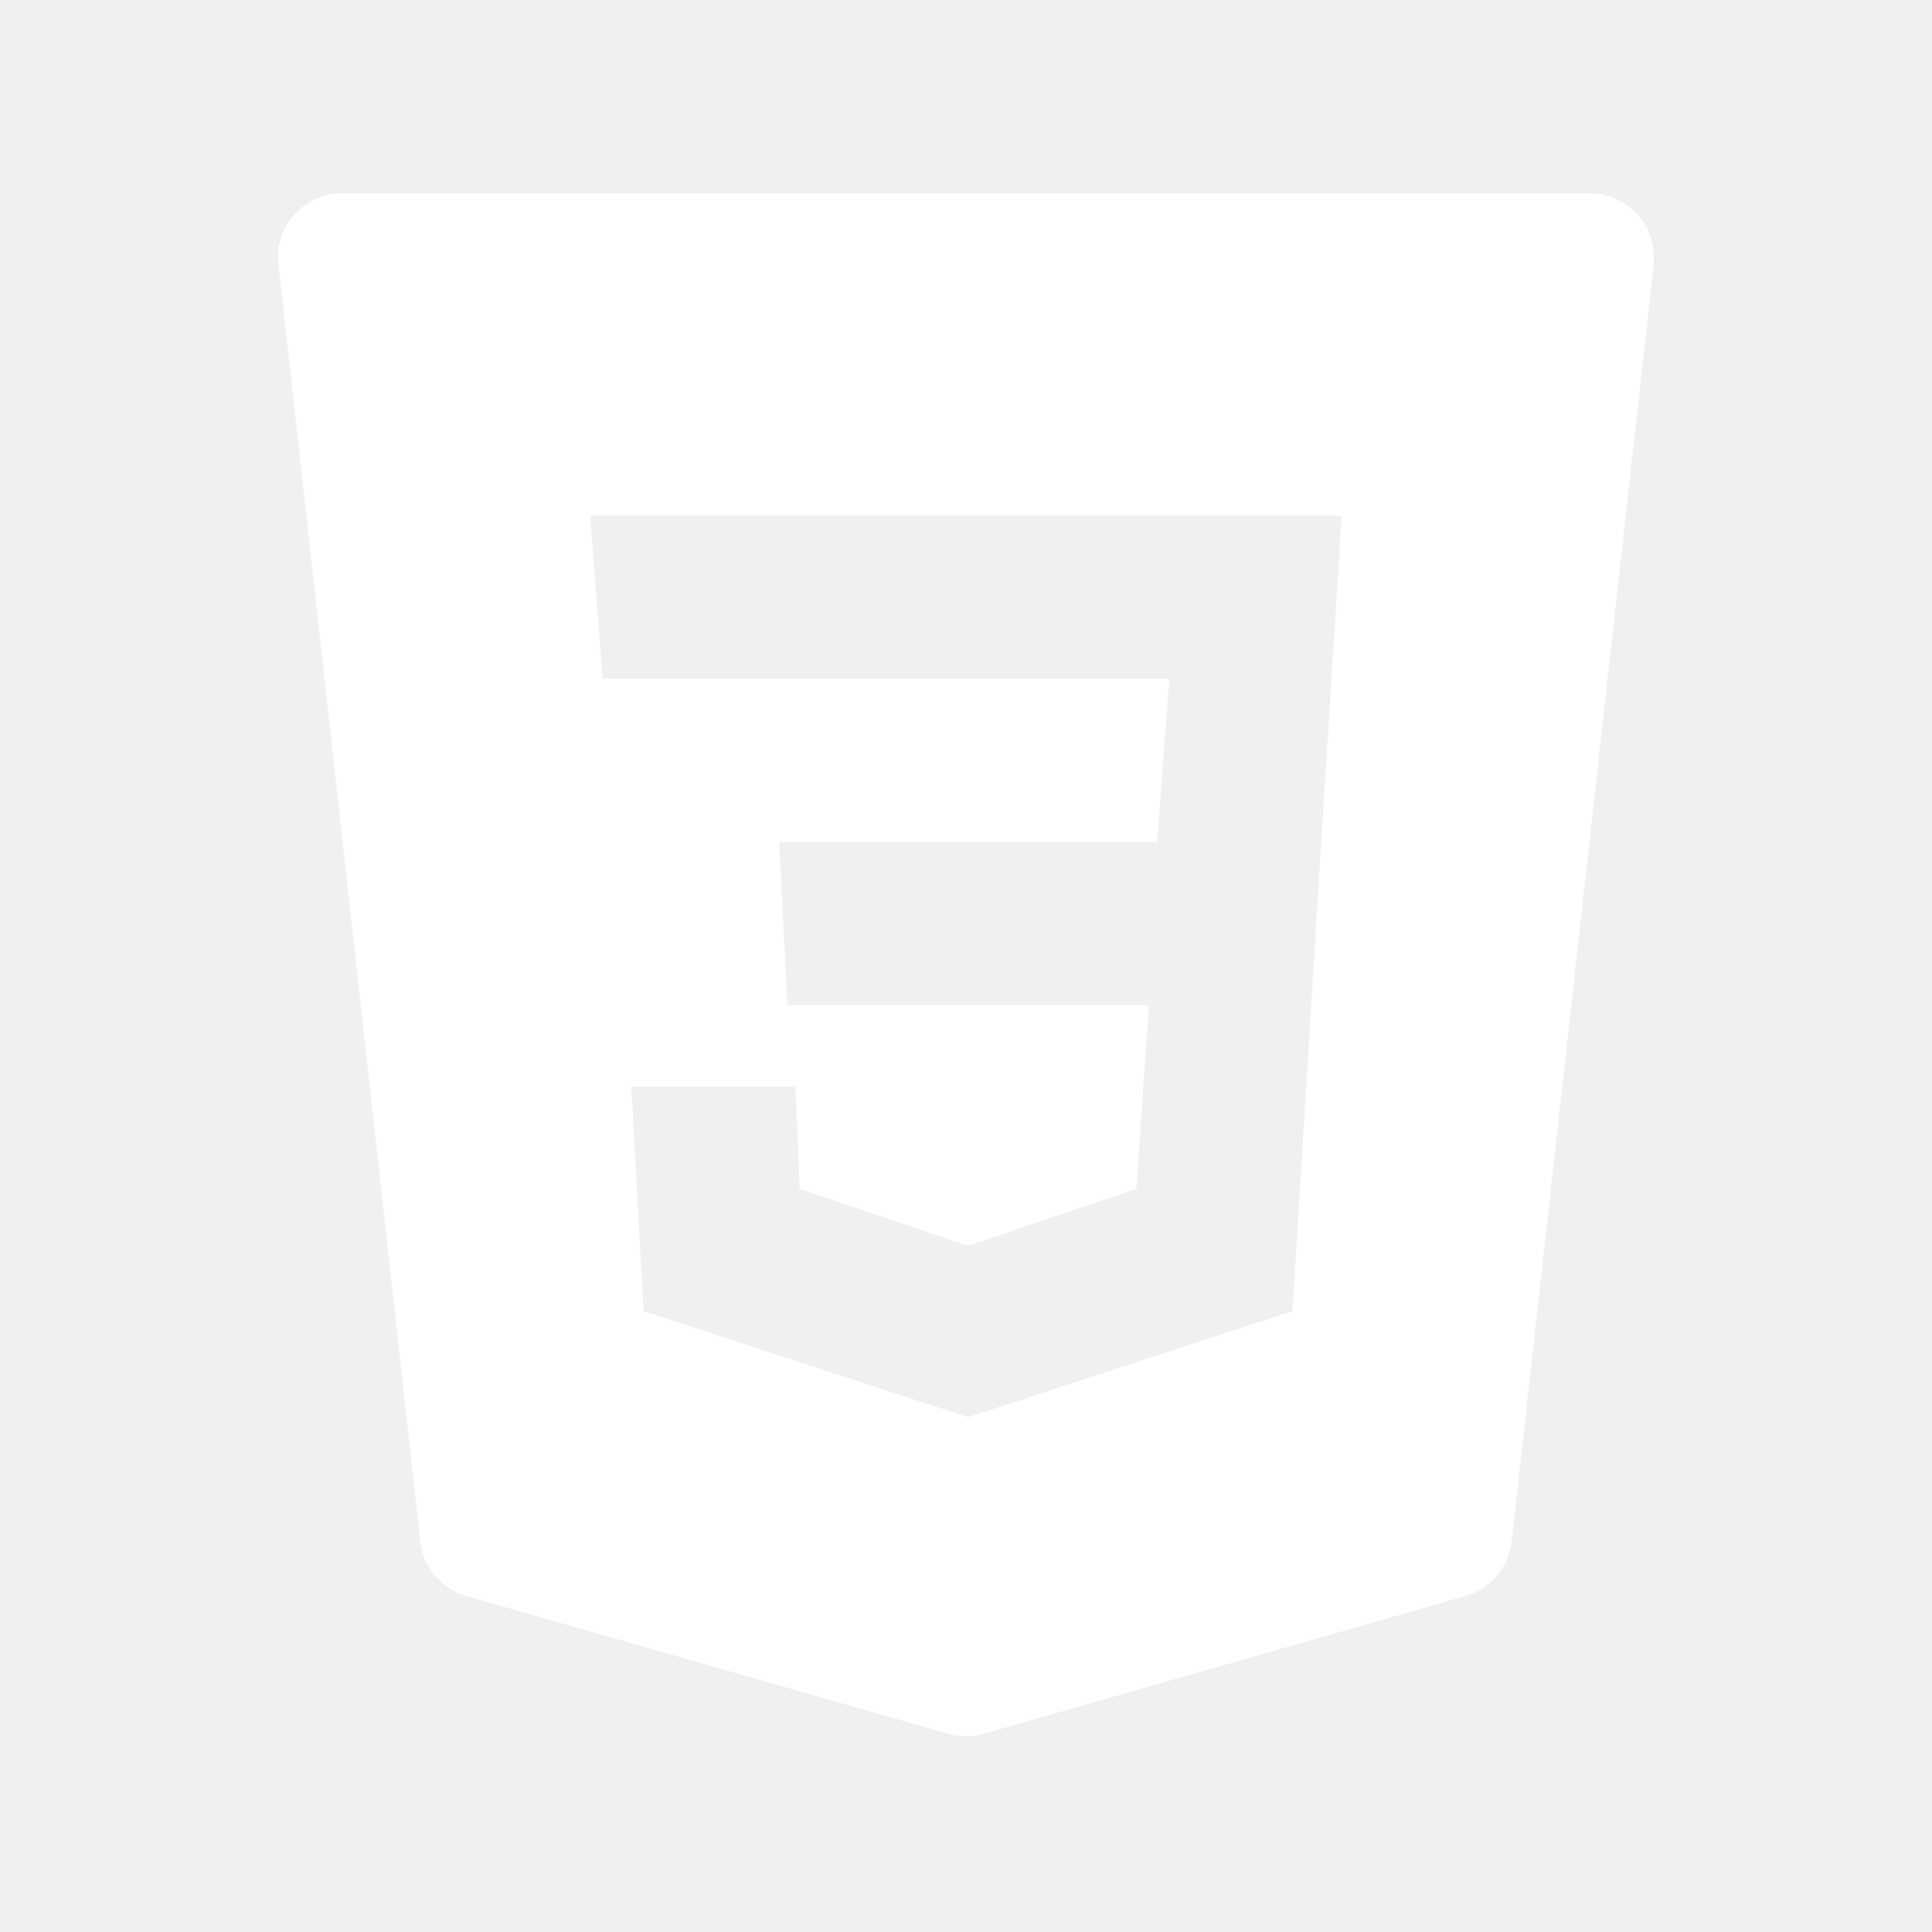
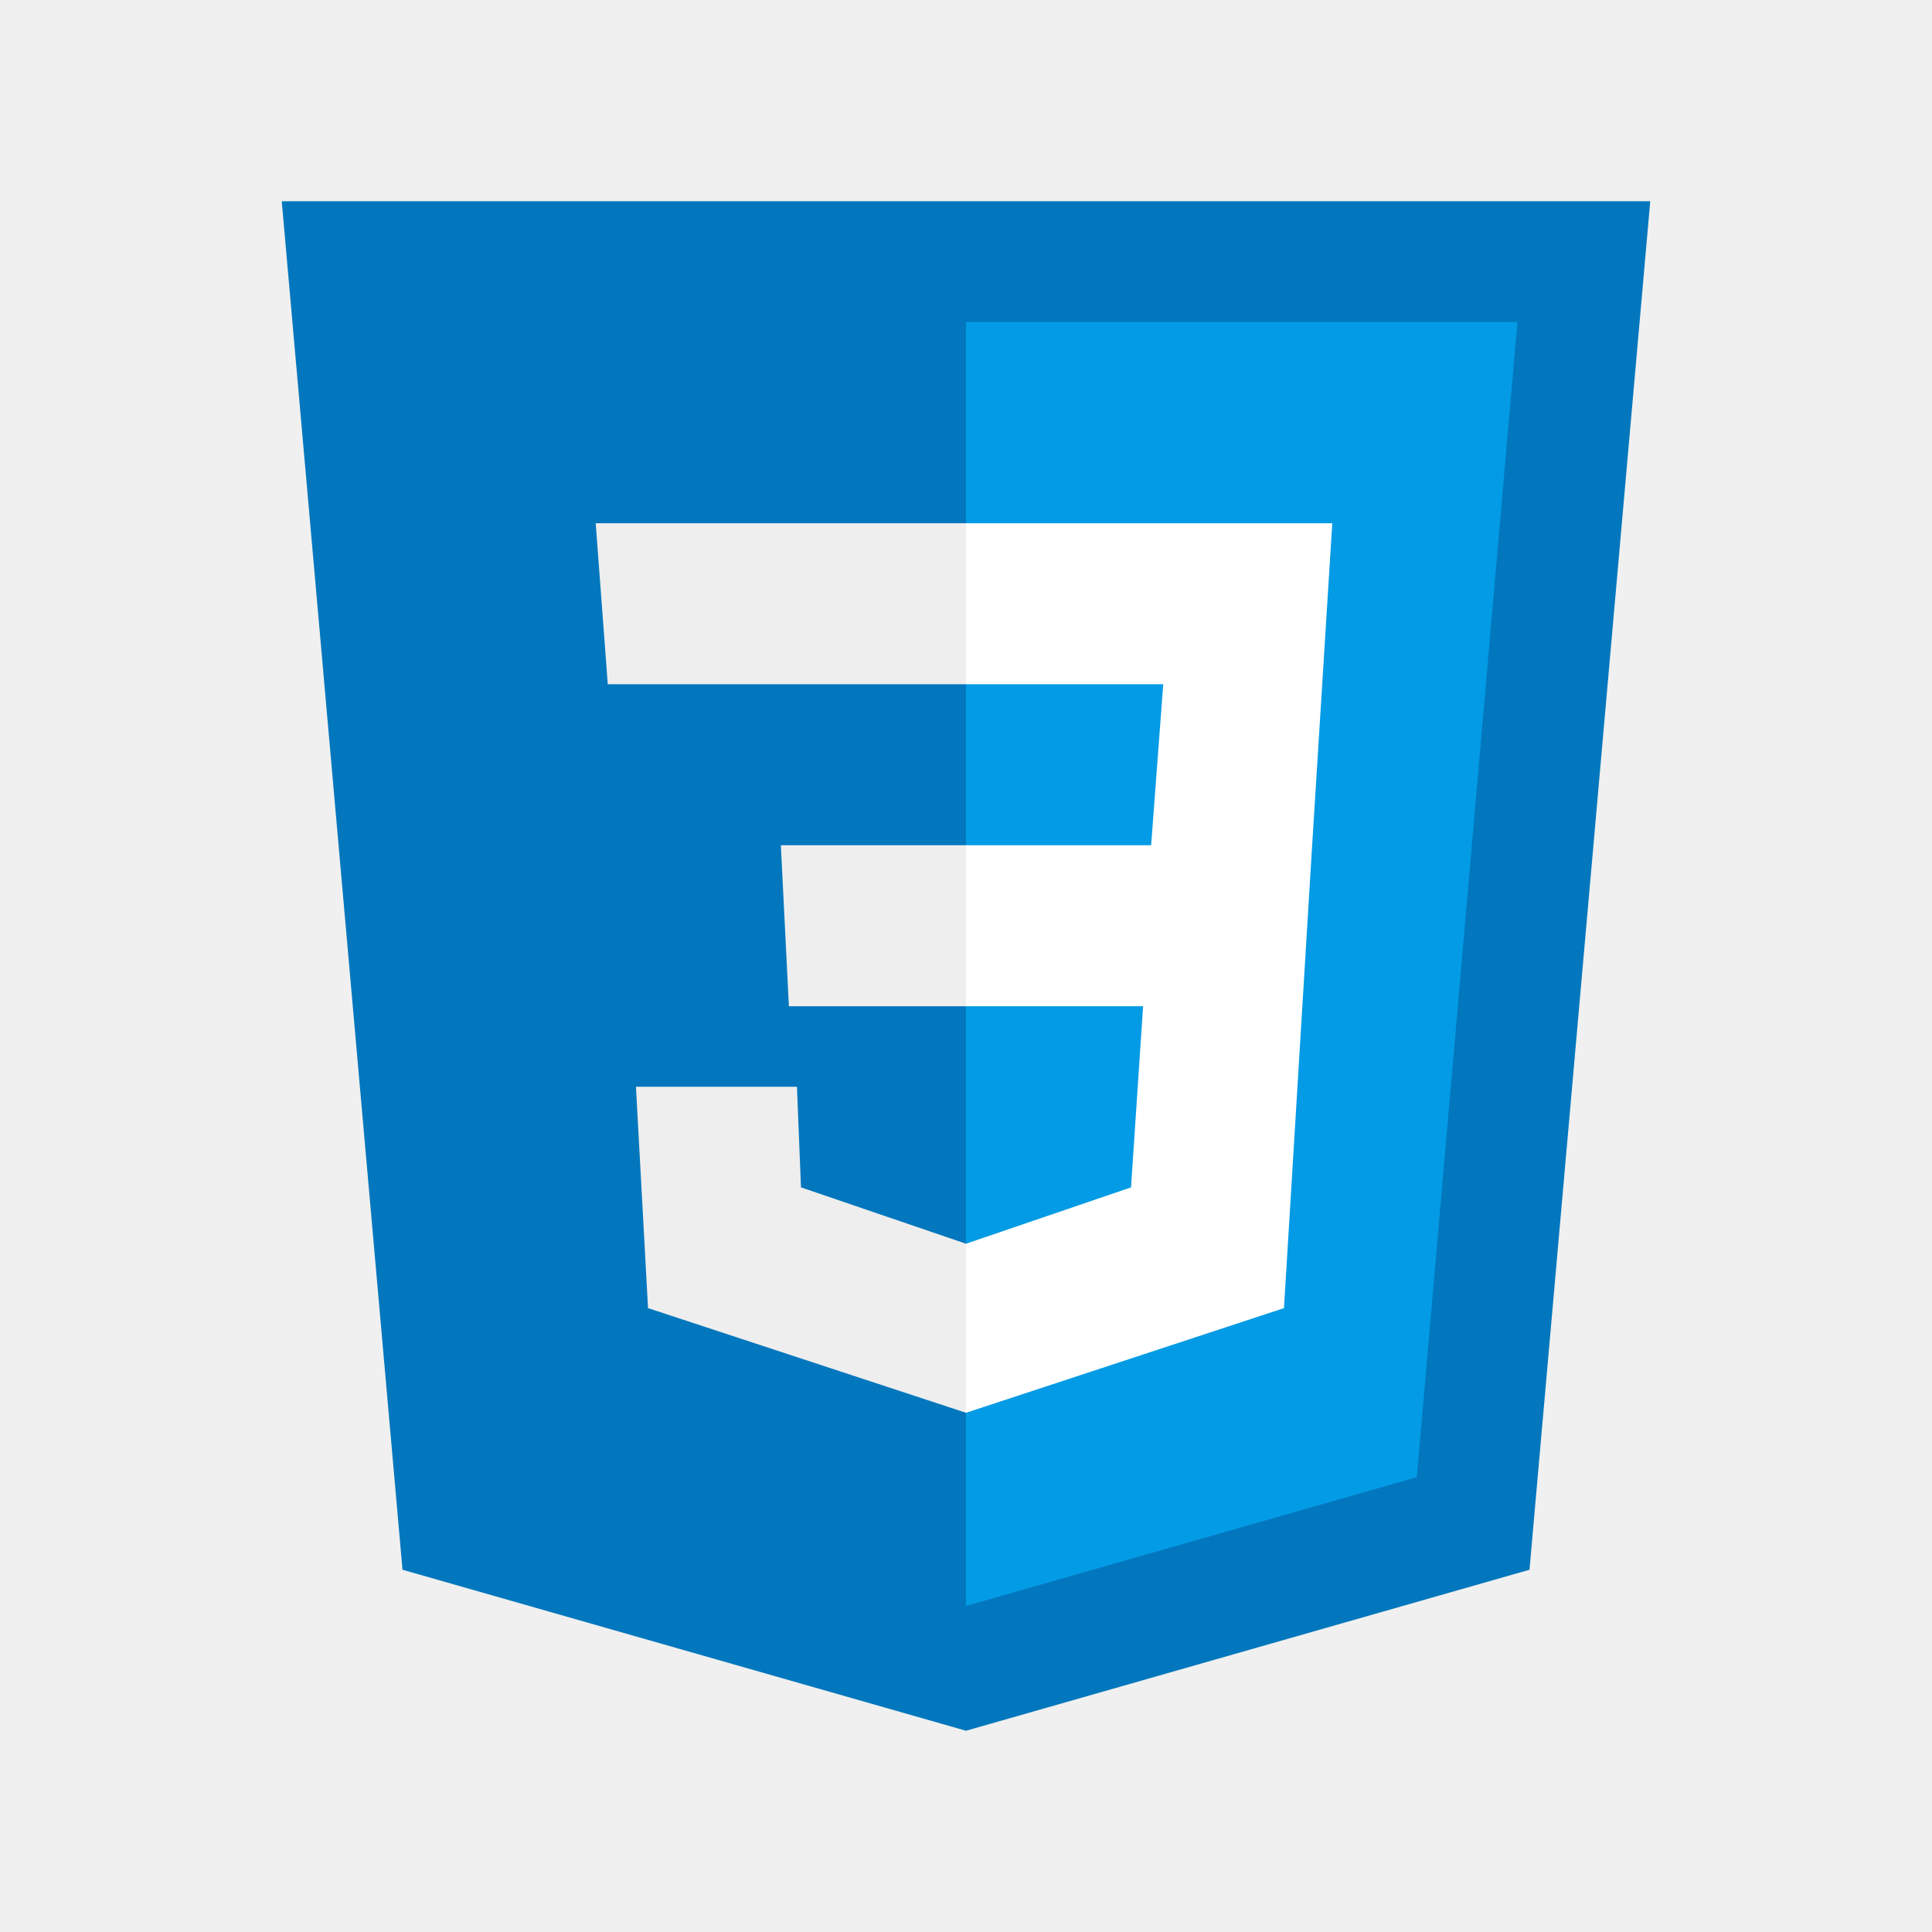
- <svg xmlns="http://www.w3.org/2000/svg" viewBox="0,0,256,256" width="90px" height="90px" fill-rule="nonzero">
-   <g fill="#ffffff" fill-rule="nonzero" stroke="none" stroke-width="1" stroke-linecap="butt" stroke-linejoin="miter" stroke-miterlimit="10" stroke-dasharray="" stroke-dashoffset="0" font-family="none" font-weight="none" font-size="none" text-anchor="none" style="mix-blend-mode: normal">
-     <g transform="scale(8.53333,8.53333)">
-       <path d="M25.428,3.333c-0.19,-0.212 -0.461,-0.333 -0.745,-0.333h-19.366c-0.284,0 -0.555,0.121 -0.745,0.333c-0.19,0.212 -0.28,0.495 -0.249,0.777l2.202,19.823c0.044,0.403 0.329,0.74 0.719,0.851l7.48,2.137c0.09,0.026 0.183,0.039 0.275,0.039c0.092,0 0.185,-0.013 0.275,-0.039l7.48,-2.137c0.39,-0.111 0.674,-0.448 0.719,-0.851l2.203,-19.823c0.032,-0.282 -0.058,-0.565 -0.248,-0.777zM20.516,13.074l-0.446,7.285l-5.038,1.647l-5.038,-1.647l-0.191,-3.484h2.55l0.064,1.584l2.615,0.887l2.615,-0.887l0.191,-2.85h-5.612l-0.127,-2.534h5.867l0.191,-2.534h-8.801l-0.191,-2.535h11.67z" />
-     </g>
-   </g>
+ <svg xmlns="http://www.w3.org/2000/svg" viewBox="0 0 48 48" width="96px" height="96px">
+   <path fill="#0277BD" d="M41,5H7l3,34l14,4l14-4L41,5L41,5z" />
+   <path fill="#039BE5" d="M24 8L24 39.9 35.2 36.7 37.7 8z" />
+   <path fill="#FFF" d="M33.1 13L24 13 24 17 28.9 17 28.6 21 24 21 24 25 28.4 25 28.1 29.5 24 30.9 24 35.1 31.9 32.5 32.6 21 32.6 21z" />
+   <path fill="#EEE" d="M24,13v4h-8.9l-0.3-4H24z M19.4,21l0.2,4H24v-4H19.4z M19.8,27h-4l0.3,5.5l7.9,2.6v-4.2l-4.1-1.4L19.8,27z" />
</svg>
